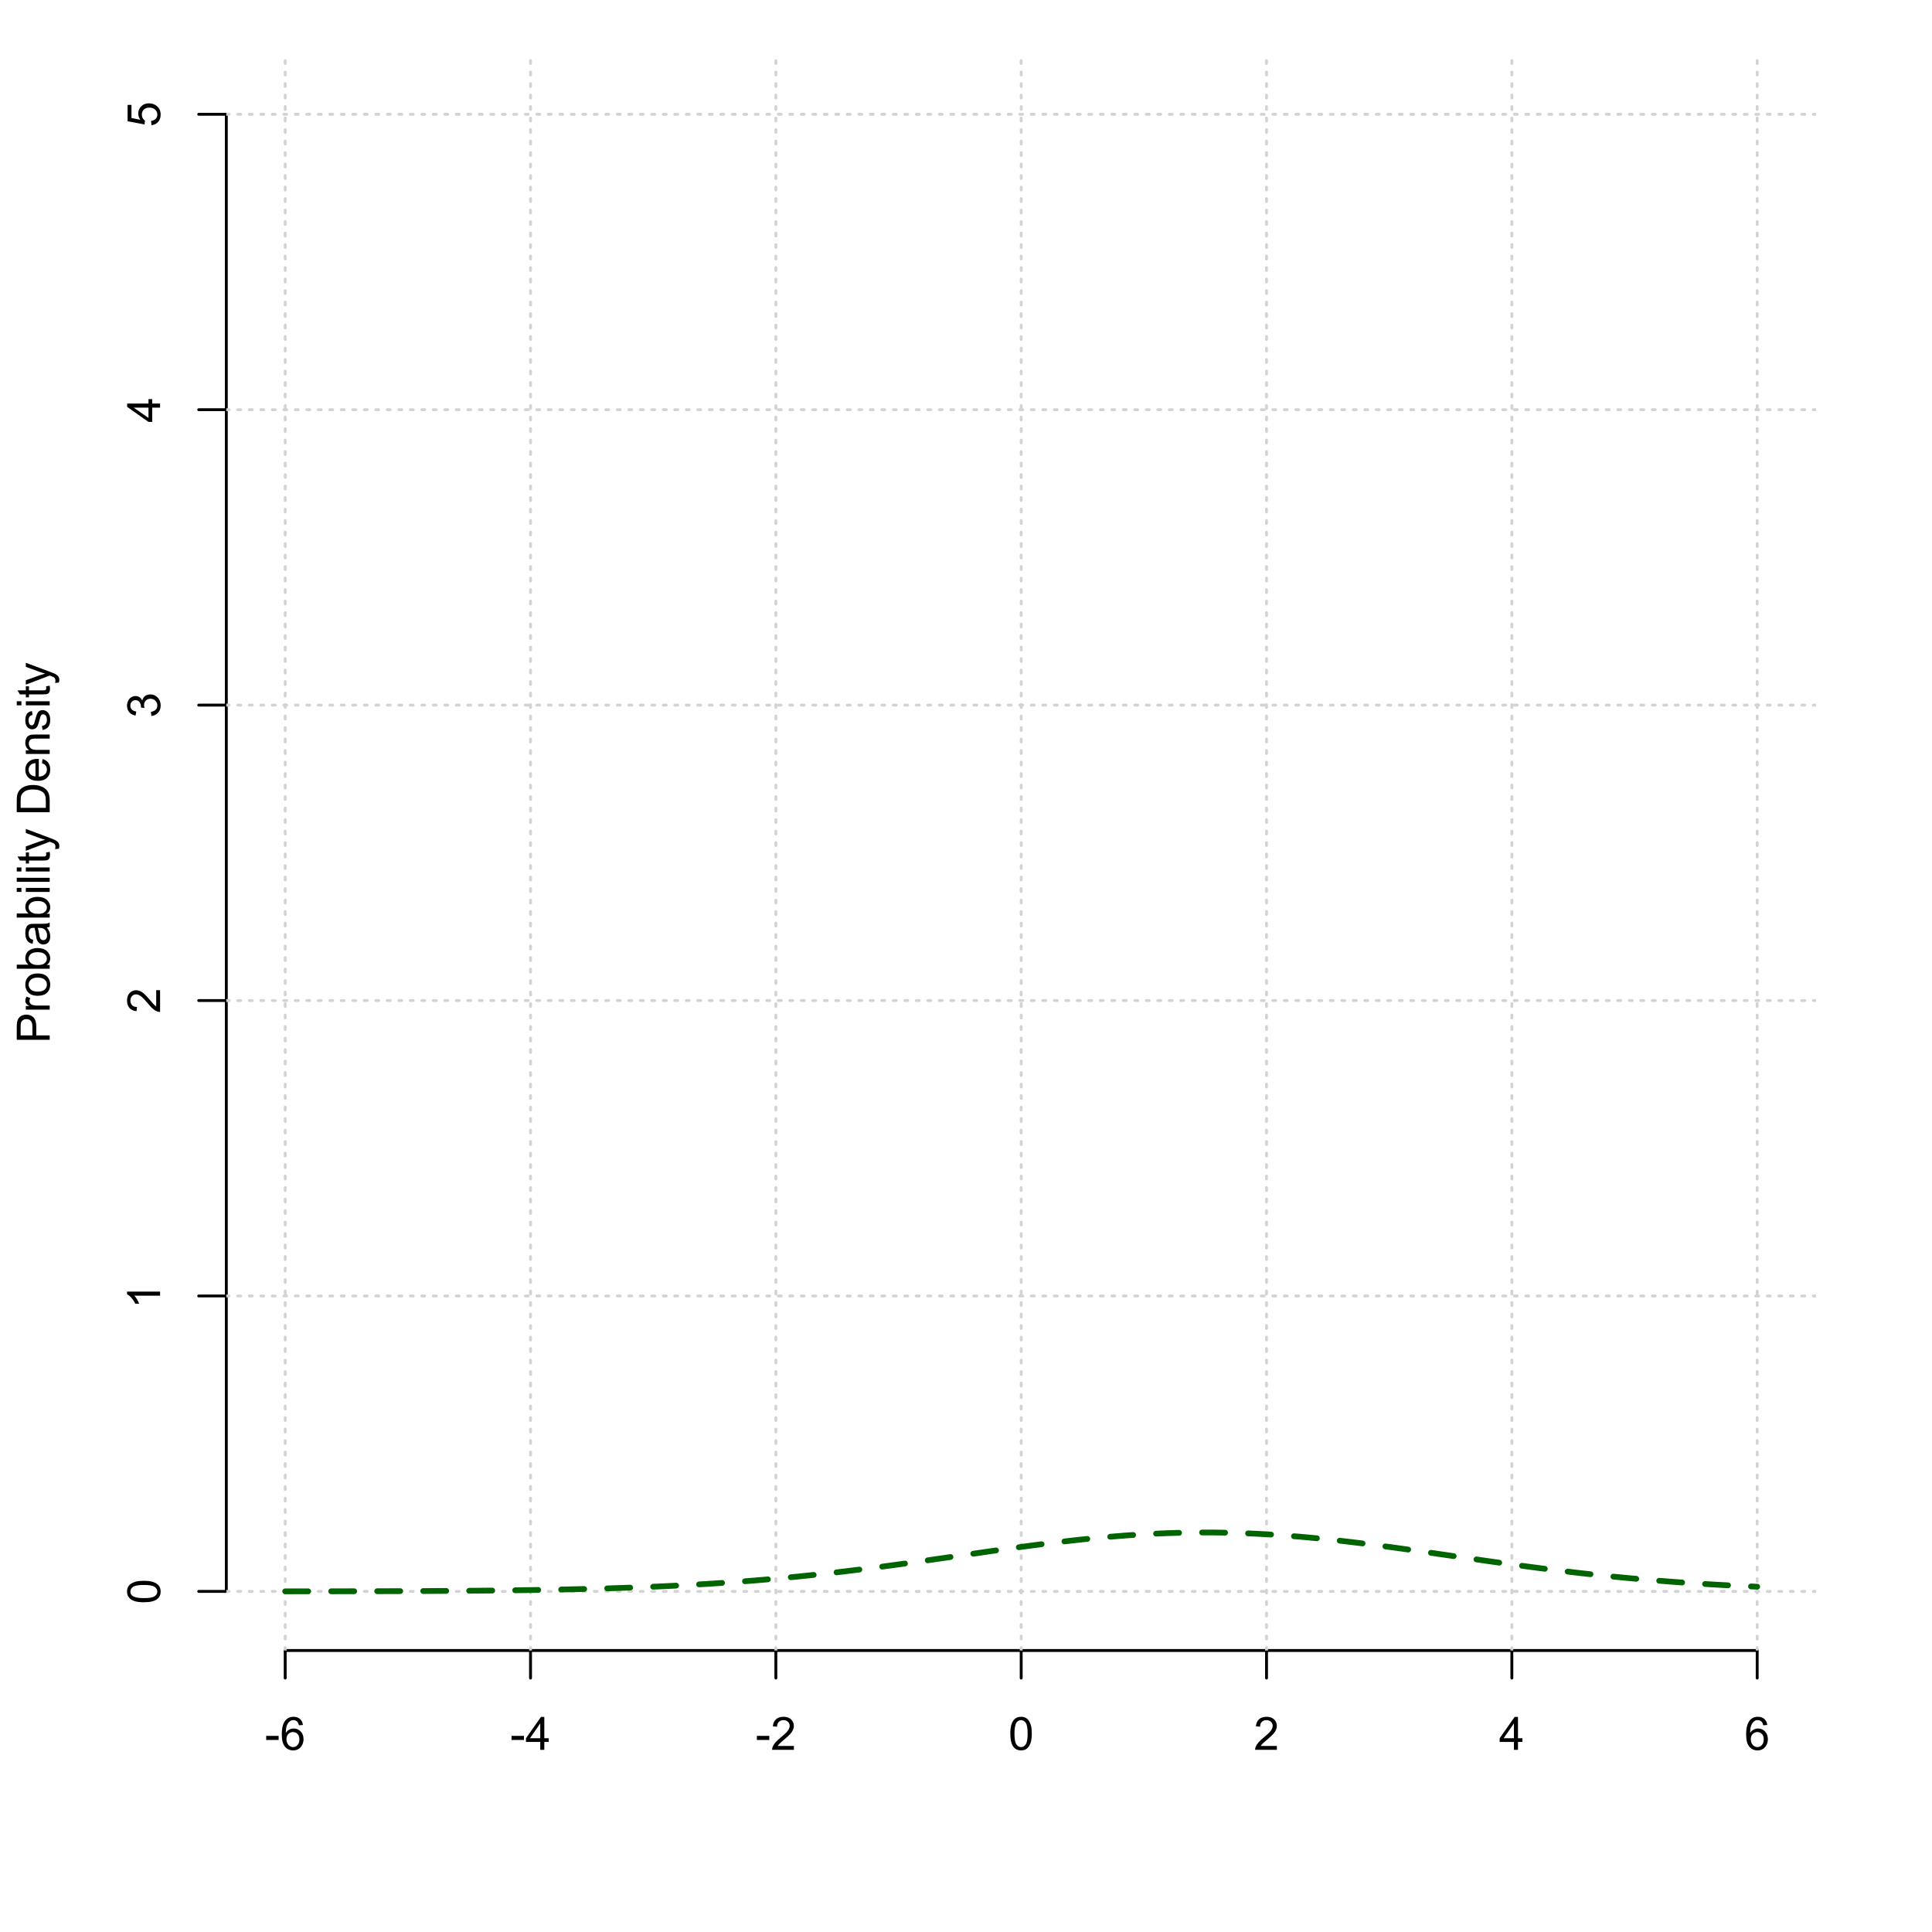
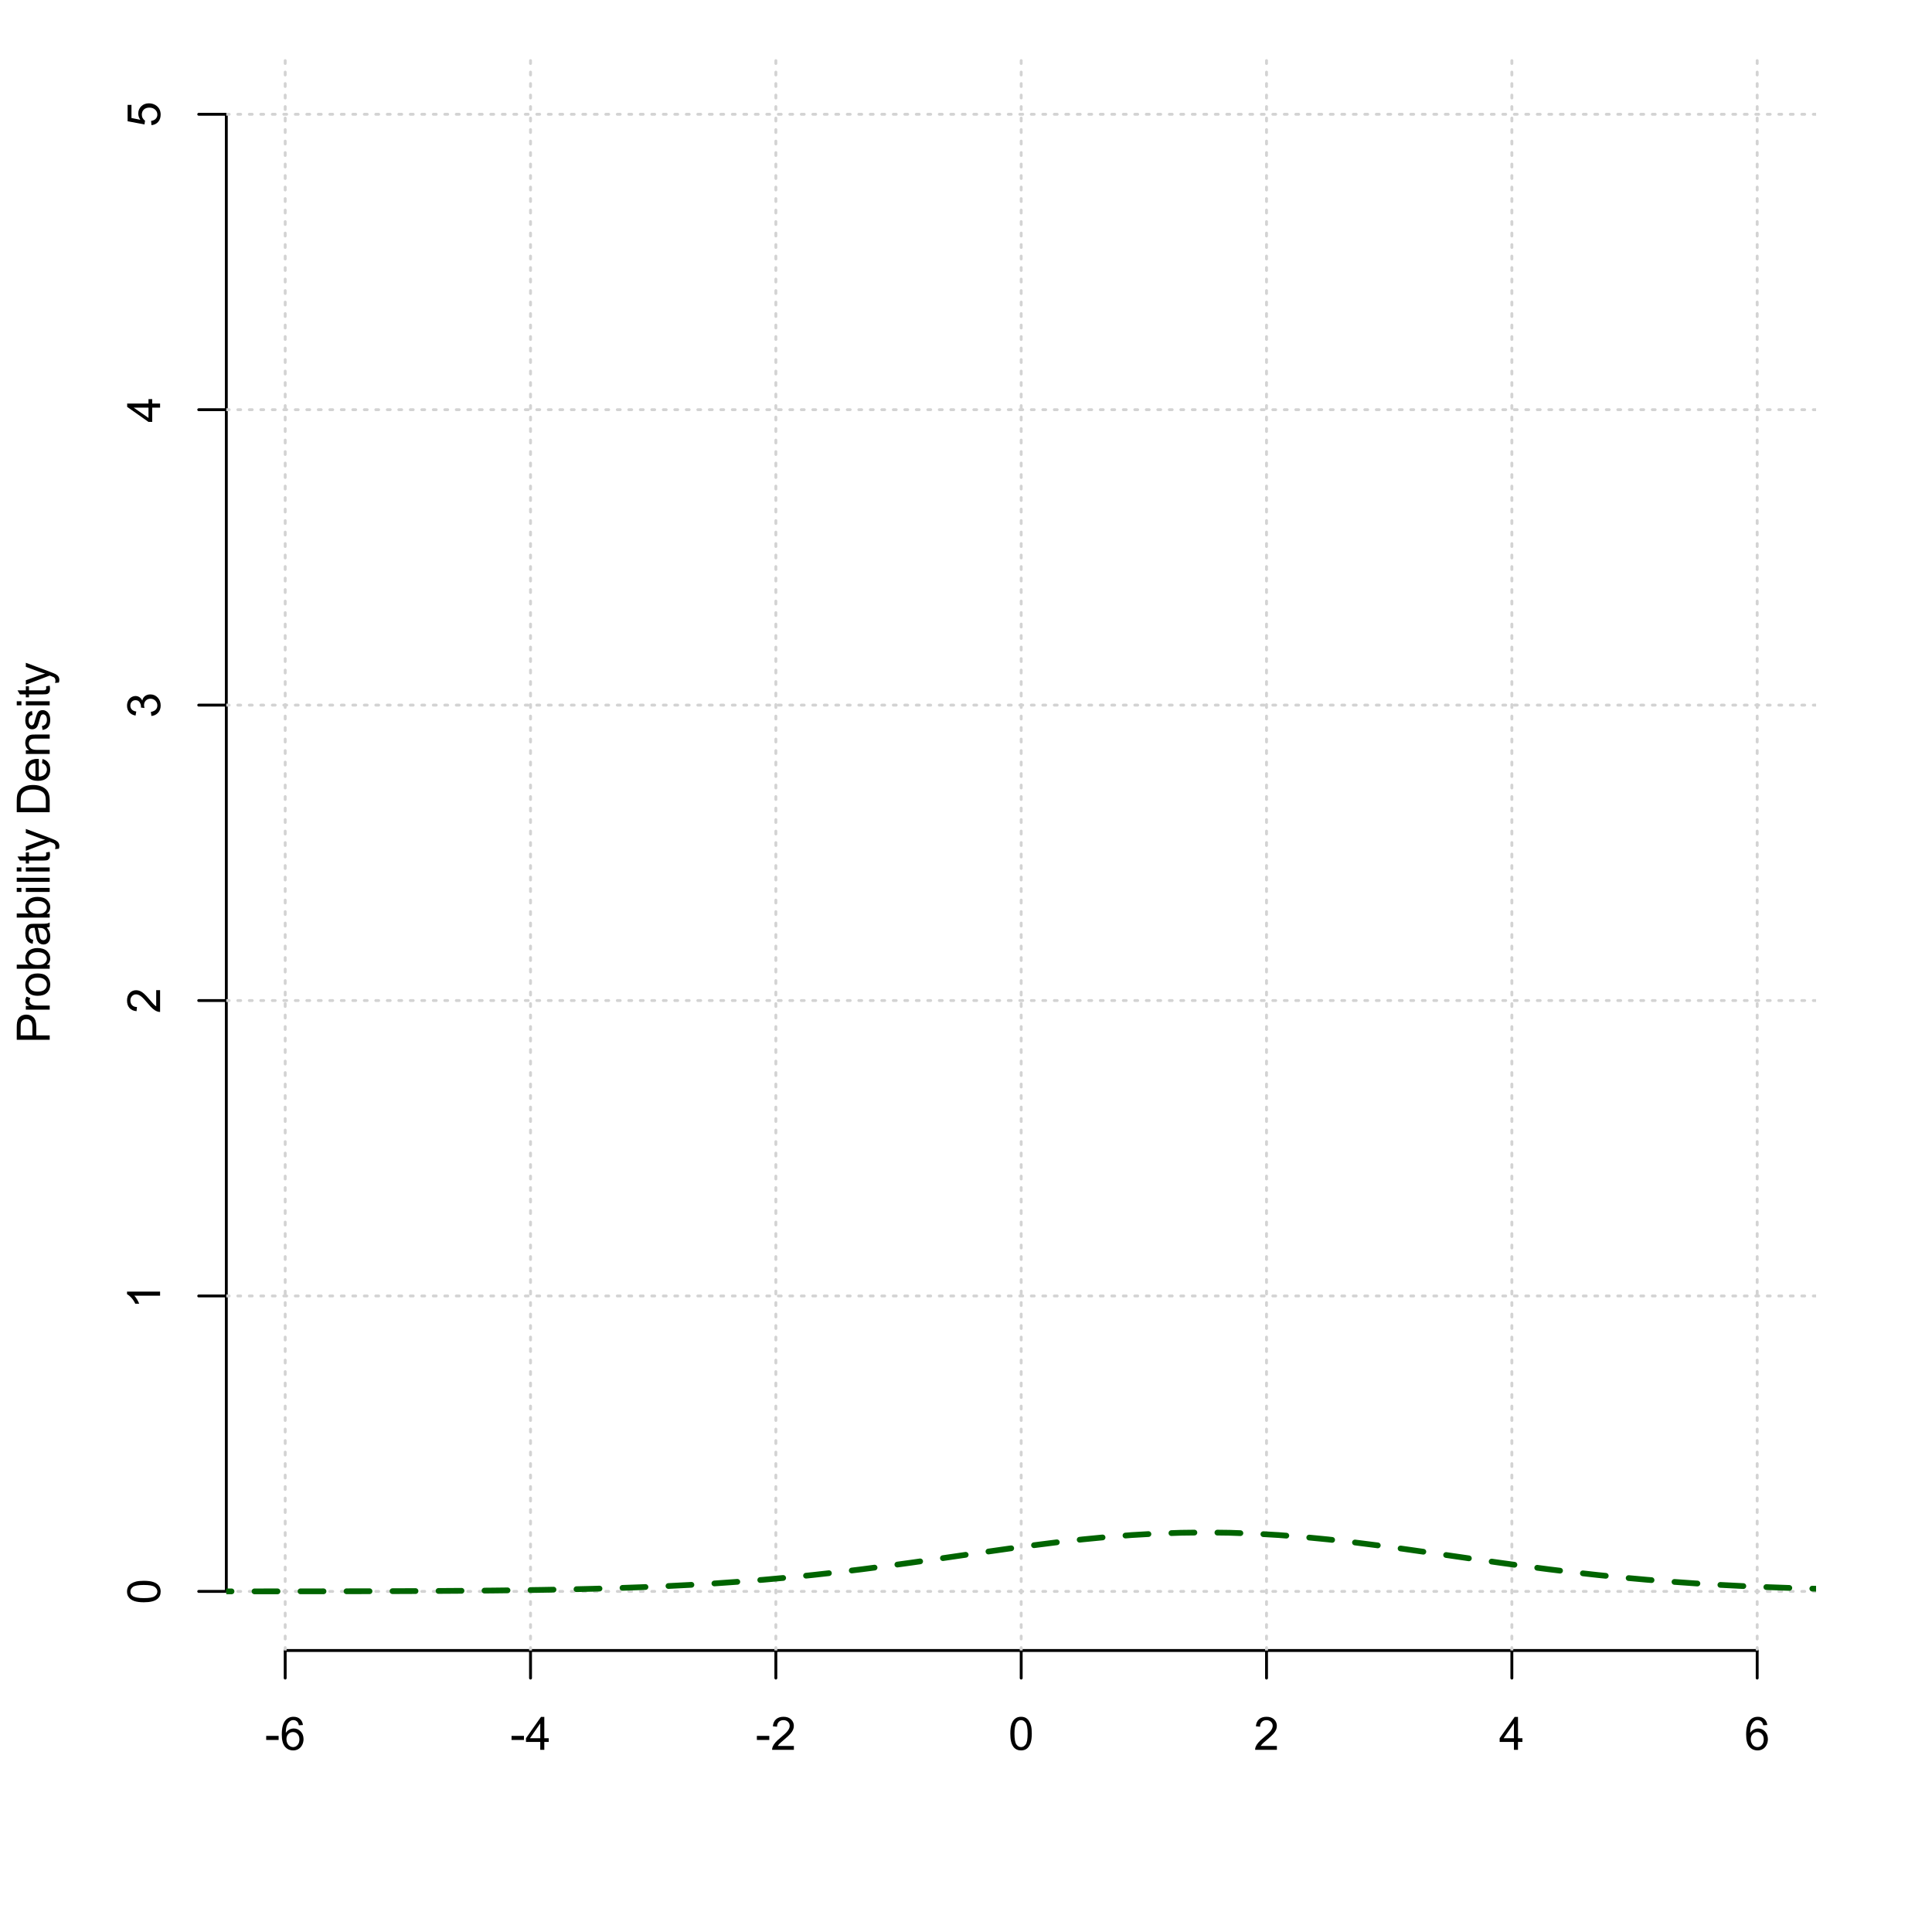
<svg xmlns="http://www.w3.org/2000/svg" xmlns:xlink="http://www.w3.org/1999/xlink" width="504pt" height="504pt" viewBox="0 0 504 504" version="1.1">
  <defs>
    <g>
      <symbol overflow="visible" id="glyph0-0">
        <path style="stroke:none;" d="M 0 -1.5 L -7.5 -1.5 L -7.5 -7.5 L 0 -7.5 Z M -0.188 -1.688 L -0.188 -7.312 L -7.312 -7.312 L -7.312 -1.688 Z M -0.188 -1.688 " />
      </symbol>
      <symbol overflow="visible" id="glyph0-1">
        <path style="stroke:none;" d="M 0 -0.926 L -8.59 -0.926 L -8.59 -4.168 C -8.59 -4.734 -8.562 -5.172 -8.508 -5.473 C -8.438 -5.895 -8.301 -6.246 -8.105 -6.531 C -7.906 -6.816 -7.633 -7.047 -7.277 -7.223 C -6.918 -7.395 -6.527 -7.48 -6.105 -7.484 C -5.371 -7.48 -4.75 -7.25 -4.25 -6.785 C -3.742 -6.316 -3.492 -5.477 -3.492 -4.266 L -3.492 -2.062 L 0 -2.062 Z M -4.508 -2.062 L -4.508 -4.281 C -4.504 -5.012 -4.641 -5.535 -4.918 -5.848 C -5.188 -6.156 -5.574 -6.309 -6.07 -6.312 C -6.43 -6.309 -6.734 -6.219 -6.992 -6.039 C -7.242 -5.855 -7.414 -5.617 -7.5 -5.32 C -7.551 -5.129 -7.574 -4.773 -7.578 -4.262 L -7.578 -2.062 Z M -4.508 -2.062 " />
      </symbol>
      <symbol overflow="visible" id="glyph0-2">
        <path style="stroke:none;" d="M 0 -0.781 L -6.223 -0.781 L -6.223 -1.73 L -5.281 -1.73 C -5.719 -1.969 -6.012 -2.191 -6.152 -2.398 C -6.293 -2.602 -6.363 -2.828 -6.363 -3.078 C -6.363 -3.43 -6.25 -3.793 -6.023 -4.16 L -5.047 -3.797 C -5.195 -3.539 -5.273 -3.281 -5.273 -3.023 C -5.273 -2.793 -5.203 -2.586 -5.066 -2.402 C -4.926 -2.219 -4.734 -2.086 -4.488 -2.012 C -4.113 -1.891 -3.703 -1.832 -3.258 -1.836 L 0 -1.836 Z M 0 -0.781 " />
      </symbol>
      <symbol overflow="visible" id="glyph0-3">
        <path style="stroke:none;" d="M -3.109 -0.398 C -4.262 -0.398 -5.117 -0.719 -5.672 -1.359 C -6.133 -1.895 -6.363 -2.547 -6.363 -3.316 C -6.363 -4.172 -6.082 -4.871 -5.52 -5.414 C -4.957 -5.953 -4.184 -6.223 -3.199 -6.227 C -2.395 -6.223 -1.762 -6.102 -1.309 -5.867 C -0.848 -5.625 -0.492 -5.277 -0.238 -4.82 C 0.016 -4.359 0.141 -3.859 0.141 -3.316 C 0.141 -2.441 -0.137 -1.734 -0.695 -1.203 C -1.254 -0.664 -2.059 -0.398 -3.109 -0.398 Z M -3.109 -1.484 C -2.309 -1.48 -1.711 -1.656 -1.32 -2.004 C -0.922 -2.348 -0.727 -2.785 -0.727 -3.316 C -0.727 -3.84 -0.926 -4.273 -1.324 -4.621 C -1.723 -4.969 -2.328 -5.145 -3.145 -5.145 C -3.914 -5.145 -4.496 -4.969 -4.895 -4.617 C -5.289 -4.266 -5.488 -3.832 -5.492 -3.316 C -5.488 -2.789 -5.293 -2.352 -4.898 -2.004 C -4.5 -1.656 -3.902 -1.48 -3.109 -1.484 Z M -3.109 -1.484 " />
      </symbol>
      <symbol overflow="visible" id="glyph0-4">
        <path style="stroke:none;" d="M 0 -1.766 L 0 -0.785 L -8.59 -0.785 L -8.59 -1.84 L -5.523 -1.84 C -6.082 -2.285 -6.363 -2.852 -6.363 -3.547 C -6.363 -3.922 -6.285 -4.285 -6.129 -4.629 C -5.973 -4.973 -5.754 -5.254 -5.48 -5.473 C -5.199 -5.691 -4.863 -5.863 -4.469 -5.992 C -4.074 -6.113 -3.652 -6.176 -3.203 -6.18 C -2.137 -6.176 -1.312 -5.914 -0.73 -5.391 C -0.148 -4.863 0.141 -4.23 0.141 -3.492 C 0.141 -2.758 -0.164 -2.18 -0.777 -1.766 Z M -3.156 -1.754 C -2.41 -1.75 -1.871 -1.852 -1.539 -2.055 C -0.996 -2.387 -0.727 -2.836 -0.727 -3.406 C -0.727 -3.859 -0.926 -4.258 -1.324 -4.598 C -1.723 -4.93 -2.32 -5.098 -3.117 -5.102 C -3.93 -5.098 -4.527 -4.938 -4.914 -4.617 C -5.301 -4.297 -5.496 -3.906 -5.496 -3.453 C -5.496 -2.988 -5.293 -2.59 -4.895 -2.258 C -4.492 -1.918 -3.914 -1.75 -3.156 -1.754 Z M -3.156 -1.754 " />
      </symbol>
      <symbol overflow="visible" id="glyph0-5">
        <path style="stroke:none;" d="M -0.766 -4.852 C -0.434 -4.461 -0.199 -4.082 -0.062 -3.723 C 0.074 -3.355 0.141 -2.969 0.141 -2.562 C 0.141 -1.875 -0.023 -1.352 -0.359 -0.984 C -0.688 -0.617 -1.117 -0.434 -1.641 -0.434 C -1.945 -0.434 -2.223 -0.5 -2.473 -0.641 C -2.723 -0.777 -2.926 -0.961 -3.082 -1.188 C -3.234 -1.41 -3.348 -1.664 -3.43 -1.945 C -3.477 -2.152 -3.531 -2.465 -3.586 -2.883 C -3.688 -3.734 -3.809 -4.359 -3.949 -4.766 C -4.09 -4.766 -4.18 -4.77 -4.227 -4.77 C -4.648 -4.77 -4.953 -4.668 -5.133 -4.469 C -5.371 -4.199 -5.488 -3.801 -5.492 -3.27 C -5.488 -2.773 -5.402 -2.406 -5.23 -2.172 C -5.055 -1.934 -4.746 -1.758 -4.305 -1.648 L -4.445 -0.617 C -4.887 -0.707 -5.242 -0.863 -5.516 -1.078 C -5.781 -1.293 -5.992 -1.602 -6.141 -2.012 C -6.289 -2.414 -6.363 -2.887 -6.363 -3.422 C -6.363 -3.953 -6.301 -4.383 -6.176 -4.715 C -6.051 -5.047 -5.891 -5.293 -5.703 -5.449 C -5.512 -5.605 -5.273 -5.715 -4.984 -5.777 C -4.805 -5.809 -4.48 -5.824 -4.016 -5.828 L -2.605 -5.828 C -1.625 -5.824 -1.004 -5.848 -0.746 -5.895 C -0.48 -5.941 -0.234 -6.031 0 -6.164 L 0 -5.062 C -0.219 -4.953 -0.473 -4.883 -0.766 -4.852 Z M -3.121 -4.766 C -2.961 -4.375 -2.828 -3.801 -2.727 -3.039 C -2.66 -2.605 -2.59 -2.301 -2.516 -2.121 C -2.434 -1.941 -2.32 -1.801 -2.172 -1.703 C -2.02 -1.605 -1.852 -1.559 -1.672 -1.559 C -1.387 -1.559 -1.152 -1.664 -0.965 -1.875 C -0.773 -2.086 -0.68 -2.398 -0.684 -2.812 C -0.68 -3.219 -0.77 -3.578 -0.949 -3.895 C -1.129 -4.211 -1.371 -4.445 -1.68 -4.594 C -1.918 -4.707 -2.27 -4.762 -2.734 -4.766 Z M -3.121 -4.766 " />
      </symbol>
      <symbol overflow="visible" id="glyph0-6">
        <path style="stroke:none;" d="M -7.375 -0.797 L -8.59 -0.797 L -8.59 -1.852 L -7.375 -1.852 Z M 0 -0.797 L -6.223 -0.797 L -6.223 -1.852 L 0 -1.852 Z M 0 -0.797 " />
      </symbol>
      <symbol overflow="visible" id="glyph0-7">
        <path style="stroke:none;" d="M 0 -0.766 L -8.59 -0.77 L -8.59 -1.824 L 0 -1.82 Z M 0 -0.766 " />
      </symbol>
      <symbol overflow="visible" id="glyph0-8">
        <path style="stroke:none;" d="M -0.941 -3.094 L -0.012 -3.246 C 0.051 -2.949 0.082 -2.684 0.082 -2.449 C 0.082 -2.066 0.023 -1.77 -0.098 -1.559 C -0.219 -1.348 -0.379 -1.199 -0.574 -1.113 C -0.77 -1.027 -1.184 -0.984 -1.82 -0.984 L -5.402 -0.984 L -5.402 -0.211 L -6.223 -0.211 L -6.223 -0.984 L -7.766 -0.984 L -8.398 -2.035 L -6.223 -2.035 L -6.223 -3.094 L -5.402 -3.094 L -5.402 -2.035 L -1.762 -2.031 C -1.461 -2.027 -1.27 -2.047 -1.184 -2.086 C -1.098 -2.125 -1.027 -2.184 -0.977 -2.27 C -0.926 -2.352 -0.902 -2.473 -0.902 -2.633 C -0.902 -2.742 -0.914 -2.898 -0.941 -3.094 Z M -0.941 -3.094 " />
      </symbol>
      <symbol overflow="visible" id="glyph0-9">
        <path style="stroke:none;" d="M 2.398 -0.742 L 1.406 -0.625 C 1.469 -0.855 1.5 -1.059 1.5 -1.23 C 1.5 -1.465 1.461 -1.652 1.383 -1.793 C 1.305 -1.934 1.195 -2.047 1.055 -2.141 C 0.949 -2.203 0.688 -2.312 0.27 -2.461 C 0.211 -2.48 0.125 -2.512 0.012 -2.555 L -6.223 -0.195 L -6.223 -1.332 L -2.617 -2.625 C -2.16 -2.789 -1.68 -2.938 -1.176 -3.078 C -1.656 -3.195 -2.129 -3.34 -2.594 -3.508 L -6.223 -4.84 L -6.223 -5.895 L 0.105 -3.527 C 0.789 -3.273 1.258 -3.074 1.52 -2.938 C 1.863 -2.746 2.117 -2.531 2.281 -2.289 C 2.438 -2.043 2.52 -1.754 2.523 -1.422 C 2.52 -1.215 2.477 -0.988 2.398 -0.742 Z M 2.398 -0.742 " />
      </symbol>
      <symbol overflow="visible" id="glyph0-10">
        <path style="stroke:none;" d="" />
      </symbol>
      <symbol overflow="visible" id="glyph0-11">
        <path style="stroke:none;" d="M 0 -0.926 L -8.59 -0.926 L -8.59 -3.887 C -8.59 -4.551 -8.547 -5.062 -8.469 -5.414 C -8.352 -5.906 -8.148 -6.324 -7.852 -6.676 C -7.469 -7.125 -6.977 -7.465 -6.383 -7.691 C -5.781 -7.914 -5.102 -8.027 -4.34 -8.027 C -3.688 -8.027 -3.109 -7.949 -2.605 -7.797 C -2.102 -7.645 -1.684 -7.449 -1.355 -7.211 C -1.02 -6.973 -0.762 -6.711 -0.574 -6.43 C -0.387 -6.145 -0.242 -5.805 -0.145 -5.406 C -0.047 -5.004 0 -4.543 0 -4.023 Z M -1.012 -2.062 L -1.012 -3.898 C -1.008 -4.461 -1.059 -4.906 -1.168 -5.227 C -1.27 -5.547 -1.422 -5.805 -1.617 -6 C -1.883 -6.27 -2.242 -6.477 -2.703 -6.629 C -3.156 -6.777 -3.711 -6.855 -4.359 -6.855 C -5.258 -6.855 -5.945 -6.707 -6.43 -6.41 C -6.91 -6.113 -7.234 -5.754 -7.398 -5.34 C -7.516 -5.031 -7.574 -4.543 -7.578 -3.867 L -7.578 -2.062 Z M -1.012 -2.062 " />
      </symbol>
      <symbol overflow="visible" id="glyph0-12">
        <path style="stroke:none;" d="M -2.004 -5.051 L -1.867 -6.141 C -1.23 -5.969 -0.738 -5.648 -0.387 -5.184 C -0.035 -4.719 0.141 -4.125 0.141 -3.406 C 0.141 -2.492 -0.137 -1.77 -0.699 -1.238 C -1.254 -0.703 -2.043 -0.438 -3.059 -0.441 C -4.105 -0.438 -4.918 -0.707 -5.496 -1.25 C -6.074 -1.785 -6.363 -2.484 -6.363 -3.348 C -6.363 -4.176 -6.078 -4.855 -5.512 -5.383 C -4.945 -5.91 -4.148 -6.176 -3.121 -6.176 C -3.055 -6.176 -2.961 -6.172 -2.84 -6.172 L -2.844 -1.531 C -2.156 -1.566 -1.633 -1.762 -1.27 -2.109 C -0.906 -2.457 -0.727 -2.891 -0.727 -3.41 C -0.727 -3.797 -0.828 -4.125 -1.031 -4.402 C -1.234 -4.672 -1.559 -4.891 -2.004 -5.051 Z M -3.711 -1.59 L -3.707 -5.062 C -4.227 -5.016 -4.621 -4.883 -4.887 -4.664 C -5.293 -4.328 -5.496 -3.891 -5.496 -3.359 C -5.496 -2.871 -5.332 -2.465 -5.008 -2.137 C -4.684 -1.805 -4.25 -1.621 -3.711 -1.59 Z M -3.711 -1.59 " />
      </symbol>
      <symbol overflow="visible" id="glyph0-13">
        <path style="stroke:none;" d="M 0 -0.789 L -6.223 -0.793 L -6.223 -1.742 L -5.336 -1.742 C -6.02 -2.195 -6.363 -2.855 -6.363 -3.723 C -6.363 -4.09 -6.293 -4.434 -6.16 -4.754 C -6.023 -5.066 -5.848 -5.305 -5.633 -5.461 C -5.41 -5.617 -5.152 -5.727 -4.852 -5.789 C -4.656 -5.828 -4.312 -5.848 -3.824 -5.848 L 0 -5.848 L 0 -4.793 L -3.785 -4.793 C -4.215 -4.793 -4.535 -4.75 -4.75 -4.668 C -4.961 -4.586 -5.129 -4.441 -5.258 -4.234 C -5.383 -4.023 -5.449 -3.777 -5.449 -3.5 C -5.449 -3.047 -5.305 -2.66 -5.02 -2.336 C -4.734 -2.008 -4.195 -1.844 -3.398 -1.848 L 0 -1.844 Z M 0 -0.789 " />
      </symbol>
      <symbol overflow="visible" id="glyph0-14">
        <path style="stroke:none;" d="M -1.859 -0.371 L -2.023 -1.414 C -1.602 -1.469 -1.281 -1.633 -1.059 -1.902 C -0.836 -2.168 -0.727 -2.543 -0.727 -3.023 C -0.727 -3.508 -0.824 -3.867 -1.02 -4.102 C -1.215 -4.336 -1.445 -4.453 -1.715 -4.453 C -1.953 -4.453 -2.141 -4.348 -2.277 -4.141 C -2.367 -3.996 -2.488 -3.637 -2.637 -3.062 C -2.832 -2.289 -3 -1.754 -3.145 -1.457 C -3.285 -1.156 -3.48 -0.93 -3.734 -0.777 C -3.984 -0.621 -4.266 -0.543 -4.57 -0.547 C -4.844 -0.543 -5.098 -0.605 -5.34 -0.734 C -5.574 -0.859 -5.773 -1.035 -5.93 -1.254 C -6.047 -1.418 -6.148 -1.641 -6.234 -1.926 C -6.32 -2.207 -6.363 -2.512 -6.363 -2.836 C -6.363 -3.324 -6.293 -3.75 -6.152 -4.121 C -6.012 -4.488 -5.82 -4.762 -5.578 -4.938 C -5.336 -5.113 -5.016 -5.234 -4.617 -5.305 L -4.477 -4.273 C -4.797 -4.223 -5.047 -4.086 -5.227 -3.863 C -5.406 -3.637 -5.496 -3.32 -5.496 -2.914 C -5.496 -2.426 -5.414 -2.082 -5.254 -1.875 C -5.094 -1.668 -4.906 -1.562 -4.695 -1.566 C -4.555 -1.562 -4.434 -1.605 -4.324 -1.695 C -4.211 -1.777 -4.117 -1.914 -4.043 -2.098 C -4.004 -2.203 -3.914 -2.512 -3.773 -3.031 C -3.57 -3.773 -3.406 -4.293 -3.281 -4.59 C -3.156 -4.879 -2.973 -5.113 -2.73 -5.285 C -2.488 -5.453 -2.188 -5.535 -1.828 -5.539 C -1.477 -5.535 -1.145 -5.434 -0.832 -5.23 C -0.52 -5.023 -0.277 -4.727 -0.113 -4.34 C 0.059 -3.953 0.141 -3.516 0.141 -3.031 C 0.141 -2.219 -0.027 -1.602 -0.363 -1.18 C -0.699 -0.754 -1.195 -0.484 -1.859 -0.371 Z M -1.859 -0.371 " />
      </symbol>
      <symbol overflow="visible" id="glyph0-15">
        <path style="stroke:none;" d="M -4.234 -0.5 C -5.246 -0.496 -6.062 -0.602 -6.688 -0.812 C -7.305 -1.02 -7.785 -1.328 -8.121 -1.742 C -8.457 -2.152 -8.625 -2.672 -8.625 -3.301 C -8.625 -3.758 -8.531 -4.164 -8.348 -4.512 C -8.16 -4.859 -7.891 -5.145 -7.543 -5.371 C -7.191 -5.594 -6.766 -5.773 -6.266 -5.906 C -5.762 -6.035 -5.086 -6.098 -4.234 -6.102 C -3.223 -6.098 -2.41 -5.996 -1.793 -5.789 C -1.176 -5.578 -0.695 -5.266 -0.359 -4.859 C -0.02 -4.445 0.145 -3.926 0.148 -3.297 C 0.145 -2.465 -0.148 -1.816 -0.742 -1.348 C -1.457 -0.781 -2.621 -0.496 -4.234 -0.5 Z M -4.234 -1.582 C -2.824 -1.582 -1.887 -1.746 -1.418 -2.074 C -0.949 -2.402 -0.715 -2.809 -0.719 -3.297 C -0.715 -3.777 -0.949 -4.184 -1.422 -4.52 C -1.887 -4.848 -2.824 -5.016 -4.234 -5.016 C -5.648 -5.016 -6.59 -4.848 -7.055 -4.52 C -7.516 -4.188 -7.746 -3.777 -7.75 -3.289 C -7.746 -2.801 -7.543 -2.414 -7.137 -2.129 C -6.613 -1.762 -5.645 -1.582 -4.234 -1.582 Z M -4.234 -1.582 " />
      </symbol>
      <symbol overflow="visible" id="glyph0-16">
        <path style="stroke:none;" d="M 0 -4.469 L 0 -3.414 L -6.719 -3.418 C -6.477 -3.16 -6.234 -2.828 -5.996 -2.418 C -5.75 -2.004 -5.57 -1.633 -5.449 -1.309 L -6.469 -1.309 C -6.742 -1.895 -7.078 -2.41 -7.477 -2.852 C -7.871 -3.293 -8.254 -3.605 -8.625 -3.793 L -8.625 -4.473 Z M 0 -4.469 " />
      </symbol>
      <symbol overflow="visible" id="glyph0-17">
        <path style="stroke:none;" d="M -1.012 -6.039 L 0 -6.039 L 0 -0.363 C -0.254 -0.355 -0.496 -0.395 -0.734 -0.488 C -1.117 -0.629 -1.5 -0.859 -1.875 -1.18 C -2.25 -1.496 -2.684 -1.957 -3.176 -2.562 C -3.941 -3.492 -4.547 -4.125 -4.992 -4.453 C -5.438 -4.781 -5.859 -4.945 -6.266 -4.945 C -6.68 -4.945 -7.031 -4.793 -7.32 -4.496 C -7.602 -4.195 -7.746 -3.809 -7.75 -3.328 C -7.746 -2.82 -7.594 -2.414 -7.293 -2.109 C -6.984 -1.805 -6.562 -1.648 -6.031 -1.648 L -6.141 -0.562 C -6.945 -0.637 -7.559 -0.914 -7.988 -1.402 C -8.41 -1.883 -8.625 -2.535 -8.625 -3.352 C -8.625 -4.176 -8.395 -4.828 -7.938 -5.309 C -7.48 -5.789 -6.914 -6.027 -6.242 -6.031 C -5.895 -6.027 -5.559 -5.957 -5.227 -5.82 C -4.891 -5.676 -4.539 -5.441 -4.176 -5.117 C -3.805 -4.789 -3.301 -4.25 -2.664 -3.492 C -2.129 -2.859 -1.77 -2.453 -1.582 -2.273 C -1.395 -2.094 -1.203 -1.945 -1.012 -1.828 Z M -1.012 -6.039 " />
      </symbol>
      <symbol overflow="visible" id="glyph0-18">
        <path style="stroke:none;" d="M -2.266 -0.504 L -2.406 -1.559 C -1.809 -1.68 -1.379 -1.883 -1.113 -2.176 C -0.848 -2.465 -0.715 -2.82 -0.719 -3.242 C -0.715 -3.734 -0.887 -4.152 -1.234 -4.496 C -1.574 -4.832 -2 -5.004 -2.512 -5.008 C -2.992 -5.004 -3.391 -4.848 -3.711 -4.535 C -4.023 -4.219 -4.184 -3.816 -4.184 -3.328 C -4.184 -3.129 -4.145 -2.879 -4.066 -2.586 L -4.992 -2.703 C -4.984 -2.77 -4.98 -2.828 -4.98 -2.871 C -4.98 -3.32 -5.098 -3.723 -5.332 -4.086 C -5.566 -4.441 -5.926 -4.621 -6.414 -4.625 C -6.801 -4.621 -7.121 -4.492 -7.375 -4.23 C -7.629 -3.969 -7.758 -3.629 -7.758 -3.219 C -7.758 -2.805 -7.629 -2.465 -7.371 -2.191 C -7.113 -1.918 -6.727 -1.742 -6.211 -1.664 L -6.398 -0.609 C -7.105 -0.738 -7.652 -1.031 -8.043 -1.488 C -8.43 -1.945 -8.625 -2.512 -8.625 -3.195 C -8.625 -3.66 -8.523 -4.094 -8.324 -4.488 C -8.121 -4.883 -7.848 -5.184 -7.5 -5.395 C -7.148 -5.602 -6.777 -5.707 -6.391 -5.707 C -6.02 -5.707 -5.684 -5.605 -5.379 -5.406 C -5.074 -5.207 -4.832 -4.914 -4.652 -4.523 C -4.535 -5.031 -4.289 -5.426 -3.922 -5.707 C -3.547 -5.988 -3.086 -6.129 -2.535 -6.129 C -1.781 -6.129 -1.145 -5.855 -0.629 -5.309 C -0.105 -4.762 0.152 -4.07 0.152 -3.234 C 0.152 -2.477 -0.07 -1.848 -0.52 -1.355 C -0.969 -0.855 -1.551 -0.574 -2.266 -0.504 Z M -2.266 -0.504 " />
      </symbol>
      <symbol overflow="visible" id="glyph0-19">
        <path style="stroke:none;" d="M 0 -3.879 L -2.055 -3.879 L -2.055 -0.152 L -3.023 -0.152 L -8.59 -4.074 L -8.59 -4.934 L -3.023 -4.934 L -3.023 -6.094 L -2.055 -6.094 L -2.055 -4.934 L 0 -4.934 Z M -3.023 -3.879 L -6.898 -3.879 L -3.023 -1.191 Z M -3.023 -3.879 " />
      </symbol>
      <symbol overflow="visible" id="glyph0-20">
        <path style="stroke:none;" d="M -2.25 -0.5 L -2.344 -1.605 C -1.805 -1.684 -1.398 -1.871 -1.125 -2.176 C -0.852 -2.473 -0.715 -2.836 -0.719 -3.258 C -0.715 -3.766 -0.906 -4.195 -1.293 -4.547 C -1.672 -4.898 -2.18 -5.074 -2.816 -5.074 C -3.414 -5.074 -3.891 -4.902 -4.242 -4.566 C -4.59 -4.227 -4.762 -3.785 -4.766 -3.242 C -4.762 -2.898 -4.684 -2.594 -4.531 -2.32 C -4.375 -2.047 -4.176 -1.832 -3.93 -1.676 L -4.062 -0.688 L -8.473 -1.52 L -8.473 -5.789 L -7.465 -5.789 L -7.465 -2.363 L -5.156 -1.898 C -5.516 -2.414 -5.695 -2.953 -5.695 -3.523 C -5.695 -4.27 -5.434 -4.902 -4.914 -5.422 C -4.395 -5.934 -3.727 -6.191 -2.91 -6.195 C -2.133 -6.191 -1.461 -5.965 -0.895 -5.516 C -0.199 -4.961 0.145 -4.211 0.148 -3.258 C 0.145 -2.477 -0.07 -1.836 -0.508 -1.344 C -0.941 -0.848 -1.523 -0.566 -2.25 -0.5 Z M -2.25 -0.5 " />
      </symbol>
      <symbol overflow="visible" id="glyph1-0">
        <path style="stroke:none;" d="M 1.5 0 L 1.5 -7.5 L 7.5 -7.5 L 7.5 0 Z M 1.688 -0.188 L 7.312 -0.188 L 7.312 -7.312 L 1.688 -7.312 Z M 1.688 -0.188 " />
      </symbol>
      <symbol overflow="visible" id="glyph1-1">
        <path style="stroke:none;" d="M 0.383 -2.578 L 0.383 -3.641 L 3.621 -3.641 L 3.621 -2.578 Z M 0.383 -2.578 " />
      </symbol>
      <symbol overflow="visible" id="glyph1-2">
        <path style="stroke:none;" d="M 5.969 -6.484 L 4.922 -6.406 C 4.828 -6.812 4.695 -7.113 4.523 -7.305 C 4.234 -7.605 3.883 -7.758 3.469 -7.758 C 3.133 -7.758 2.836 -7.664 2.586 -7.477 C 2.25 -7.234 1.988 -6.879 1.797 -6.414 C 1.605 -5.949 1.508 -5.289 1.5 -4.43 C 1.754 -4.812 2.062 -5.098 2.434 -5.289 C 2.797 -5.473 3.184 -5.566 3.586 -5.57 C 4.289 -5.566 4.887 -5.309 5.383 -4.793 C 5.875 -4.277 6.121 -3.609 6.125 -2.789 C 6.121 -2.25 6.004 -1.746 5.773 -1.285 C 5.539 -0.82 5.223 -0.469 4.816 -0.223 C 4.41 0.023 3.949 0.145 3.434 0.148 C 2.555 0.145 1.836 -0.176 1.285 -0.82 C 0.727 -1.469 0.449 -2.535 0.453 -4.02 C 0.449 -5.676 0.758 -6.883 1.371 -7.641 C 1.902 -8.297 2.621 -8.625 3.531 -8.625 C 4.207 -8.625 4.762 -8.434 5.195 -8.055 C 5.625 -7.676 5.883 -7.152 5.969 -6.484 Z M 1.664 -2.781 C 1.664 -2.418 1.738 -2.07 1.895 -1.738 C 2.043 -1.406 2.262 -1.152 2.543 -0.98 C 2.82 -0.801 3.109 -0.715 3.414 -0.719 C 3.859 -0.715 4.242 -0.895 4.566 -1.258 C 4.883 -1.613 5.043 -2.102 5.047 -2.727 C 5.043 -3.316 4.887 -3.785 4.57 -4.129 C 4.25 -4.469 3.852 -4.641 3.375 -4.641 C 2.898 -4.641 2.492 -4.469 2.16 -4.129 C 1.828 -3.785 1.664 -3.336 1.664 -2.781 Z M 1.664 -2.781 " />
      </symbol>
      <symbol overflow="visible" id="glyph1-3">
        <path style="stroke:none;" d="M 3.879 0 L 3.879 -2.055 L 0.152 -2.055 L 0.152 -3.023 L 4.07 -8.59 L 4.934 -8.59 L 4.934 -3.023 L 6.094 -3.023 L 6.094 -2.055 L 4.934 -2.055 L 4.934 0 Z M 3.879 -3.023 L 3.879 -6.898 L 1.188 -3.023 Z M 3.879 -3.023 " />
      </symbol>
      <symbol overflow="visible" id="glyph1-4">
        <path style="stroke:none;" d="M 6.039 -1.016 L 6.039 0 L 0.363 0 C 0.355 -0.254 0.395 -0.496 0.484 -0.734 C 0.629 -1.117 0.859 -1.5 1.18 -1.875 C 1.492 -2.25 1.953 -2.684 2.562 -3.176 C 3.492 -3.941 4.125 -4.547 4.453 -4.992 C 4.781 -5.438 4.945 -5.859 4.945 -6.266 C 4.945 -6.68 4.793 -7.031 4.496 -7.32 C 4.191 -7.602 3.805 -7.746 3.328 -7.75 C 2.82 -7.746 2.414 -7.594 2.109 -7.293 C 1.805 -6.984 1.648 -6.562 1.648 -6.031 L 0.562 -6.141 C 0.633 -6.945 0.91 -7.559 1.398 -7.988 C 1.879 -8.41 2.531 -8.625 3.352 -8.625 C 4.172 -8.625 4.824 -8.395 5.309 -7.938 C 5.789 -7.48 6.027 -6.914 6.031 -6.242 C 6.027 -5.895 5.957 -5.559 5.82 -5.227 C 5.676 -4.891 5.441 -4.539 5.117 -4.176 C 4.789 -3.805 4.25 -3.301 3.492 -2.664 C 2.859 -2.129 2.453 -1.77 2.273 -1.582 C 2.094 -1.395 1.945 -1.203 1.828 -1.016 Z M 6.039 -1.016 " />
      </symbol>
      <symbol overflow="visible" id="glyph1-5">
        <path style="stroke:none;" d="M 0.5 -4.234 C 0.496 -5.246 0.602 -6.062 0.812 -6.688 C 1.02 -7.305 1.328 -7.785 1.742 -8.121 C 2.148 -8.457 2.668 -8.625 3.297 -8.625 C 3.758 -8.625 4.164 -8.531 4.512 -8.348 C 4.855 -8.16 5.141 -7.891 5.371 -7.543 C 5.594 -7.191 5.773 -6.766 5.906 -6.266 C 6.035 -5.762 6.098 -5.086 6.102 -4.234 C 6.098 -3.227 5.996 -2.414 5.789 -1.797 C 5.578 -1.176 5.266 -0.695 4.859 -0.359 C 4.445 -0.02 3.926 0.145 3.297 0.148 C 2.465 0.145 1.816 -0.148 1.348 -0.742 C 0.781 -1.457 0.496 -2.621 0.5 -4.234 Z M 1.582 -4.234 C 1.582 -2.824 1.746 -1.887 2.074 -1.418 C 2.402 -0.949 2.809 -0.715 3.297 -0.719 C 3.777 -0.715 4.184 -0.949 4.52 -1.422 C 4.848 -1.887 5.016 -2.824 5.016 -4.234 C 5.016 -5.648 4.848 -6.59 4.52 -7.055 C 4.184 -7.516 3.773 -7.746 3.289 -7.75 C 2.801 -7.746 2.414 -7.543 2.125 -7.137 C 1.762 -6.613 1.582 -5.645 1.582 -4.234 Z M 1.582 -4.234 " />
      </symbol>
    </g>
    <clipPath id="clip1">
      <path d="M 74 14.398 L 75 14.398 L 75 430.559 L 74 430.559 Z M 74 14.398 " />
    </clipPath>
    <clipPath id="clip2">
      <path d="M 138 14.398 L 139 14.398 L 139 430.559 L 138 430.559 Z M 138 14.398 " />
    </clipPath>
    <clipPath id="clip3">
      <path d="M 202 14.398 L 203 14.398 L 203 430.559 L 202 430.559 Z M 202 14.398 " />
    </clipPath>
    <clipPath id="clip4">
      <path d="M 266 14.398 L 267 14.398 L 267 430.559 L 266 430.559 Z M 266 14.398 " />
    </clipPath>
    <clipPath id="clip5">
      <path d="M 330 14.398 L 331 14.398 L 331 430.559 L 330 430.559 Z M 330 14.398 " />
    </clipPath>
    <clipPath id="clip6">
      <path d="M 394 14.398 L 395 14.398 L 395 430.559 L 394 430.559 Z M 394 14.398 " />
    </clipPath>
    <clipPath id="clip7">
      <path d="M 458 14.398 L 459 14.398 L 459 430.559 L 458 430.559 Z M 458 14.398 " />
    </clipPath>
    <clipPath id="clip8">
      <path d="M 59.039 414 L 473.758 414 L 473.758 416 L 59.039 416 Z M 59.039 414 " />
    </clipPath>
    <clipPath id="clip9">
      <path d="M 59.039 337 L 473.758 337 L 473.758 339 L 59.039 339 Z M 59.039 337 " />
    </clipPath>
    <clipPath id="clip10">
      <path d="M 59.039 260 L 473.758 260 L 473.758 262 L 59.039 262 Z M 59.039 260 " />
    </clipPath>
    <clipPath id="clip11">
      <path d="M 59.039 183 L 473.758 183 L 473.758 185 L 59.039 185 Z M 59.039 183 " />
    </clipPath>
    <clipPath id="clip12">
      <path d="M 59.039 106 L 473.758 106 L 473.758 108 L 59.039 108 Z M 59.039 106 " />
    </clipPath>
    <clipPath id="clip13">
      <path d="M 59.039 29 L 473.758 29 L 473.758 31 L 59.039 31 Z M 59.039 29 " />
    </clipPath>
+     <clipPath id="clip14">
+       <path d="M 59.039 399 L 473.758 399 L 473.758 416 L 59.039 416 Z M 59.039 399 " />
+     </clipPath>
  </defs>
-   <g id="surface1271">
+   <g id="surface346">
    <rect x="0" y="0" width="504" height="504" style="fill:rgb(100%,100%,100%);fill-opacity:1;stroke:none;" />
    <g style="fill:rgb(0%,0%,0%);fill-opacity:1;">
      <use xlink:href="#glyph0-1" x="12.961" y="272.168" />
      <use xlink:href="#glyph0-2" x="12.961" y="264.164" />
      <use xlink:href="#glyph0-3" x="12.961" y="260.168" />
      <use xlink:href="#glyph0-4" x="12.961" y="253.494" />
      <use xlink:href="#glyph0-5" x="12.961" y="246.82" />
      <use xlink:href="#glyph0-4" x="12.961" y="240.146" />
      <use xlink:href="#glyph0-6" x="12.961" y="233.473" />
      <use xlink:href="#glyph0-7" x="12.961" y="230.807" />
      <use xlink:href="#glyph0-6" x="12.961" y="228.141" />
      <use xlink:href="#glyph0-8" x="12.961" y="225.475" />
      <use xlink:href="#glyph0-9" x="12.961" y="222.141" />
      <use xlink:href="#glyph0-10" x="12.961" y="216.141" />
      <use xlink:href="#glyph0-11" x="12.961" y="212.807" />
      <use xlink:href="#glyph0-12" x="12.961" y="204.141" />
      <use xlink:href="#glyph0-13" x="12.961" y="197.467" />
      <use xlink:href="#glyph0-14" x="12.961" y="190.793" />
      <use xlink:href="#glyph0-6" x="12.961" y="184.793" />
      <use xlink:href="#glyph0-8" x="12.961" y="182.127" />
      <use xlink:href="#glyph0-9" x="12.961" y="178.793" />
    </g>
    <path style="fill:none;stroke-width:0.75;stroke-linecap:round;stroke-linejoin:round;stroke:rgb(0%,0%,0%);stroke-opacity:1;stroke-miterlimit:10;" d="M 74.398 430.559 L 458.398 430.559 " />
    <path style="fill:none;stroke-width:0.75;stroke-linecap:round;stroke-linejoin:round;stroke:rgb(0%,0%,0%);stroke-opacity:1;stroke-miterlimit:10;" d="M 74.398 430.559 L 74.398 437.762 " />
    <path style="fill:none;stroke-width:0.75;stroke-linecap:round;stroke-linejoin:round;stroke:rgb(0%,0%,0%);stroke-opacity:1;stroke-miterlimit:10;" d="M 138.398 430.559 L 138.398 437.762 " />
    <path style="fill:none;stroke-width:0.75;stroke-linecap:round;stroke-linejoin:round;stroke:rgb(0%,0%,0%);stroke-opacity:1;stroke-miterlimit:10;" d="M 202.398 430.559 L 202.398 437.762 " />
    <path style="fill:none;stroke-width:0.75;stroke-linecap:round;stroke-linejoin:round;stroke:rgb(0%,0%,0%);stroke-opacity:1;stroke-miterlimit:10;" d="M 266.398 430.559 L 266.398 437.762 " />
    <path style="fill:none;stroke-width:0.75;stroke-linecap:round;stroke-linejoin:round;stroke:rgb(0%,0%,0%);stroke-opacity:1;stroke-miterlimit:10;" d="M 330.398 430.559 L 330.398 437.762 " />
    <path style="fill:none;stroke-width:0.75;stroke-linecap:round;stroke-linejoin:round;stroke:rgb(0%,0%,0%);stroke-opacity:1;stroke-miterlimit:10;" d="M 394.398 430.559 L 394.398 437.762 " />
    <path style="fill:none;stroke-width:0.75;stroke-linecap:round;stroke-linejoin:round;stroke:rgb(0%,0%,0%);stroke-opacity:1;stroke-miterlimit:10;" d="M 458.398 430.559 L 458.398 437.762 " />
    <g style="fill:rgb(0%,0%,0%);fill-opacity:1;">
      <use xlink:href="#glyph1-1" x="69.062" y="456.48" />
      <use xlink:href="#glyph1-2" x="73.059" y="456.48" />
    </g>
    <g style="fill:rgb(0%,0%,0%);fill-opacity:1;">
      <use xlink:href="#glyph1-1" x="133.062" y="456.48" />
      <use xlink:href="#glyph1-3" x="137.059" y="456.48" />
    </g>
    <g style="fill:rgb(0%,0%,0%);fill-opacity:1;">
      <use xlink:href="#glyph1-1" x="197.062" y="456.48" />
      <use xlink:href="#glyph1-4" x="201.059" y="456.48" />
    </g>
    <g style="fill:rgb(0%,0%,0%);fill-opacity:1;">
      <use xlink:href="#glyph1-5" x="263.062" y="456.48" />
    </g>
    <g style="fill:rgb(0%,0%,0%);fill-opacity:1;">
      <use xlink:href="#glyph1-4" x="327.062" y="456.48" />
    </g>
    <g style="fill:rgb(0%,0%,0%);fill-opacity:1;">
      <use xlink:href="#glyph1-3" x="391.062" y="456.48" />
    </g>
    <g style="fill:rgb(0%,0%,0%);fill-opacity:1;">
      <use xlink:href="#glyph1-2" x="455.062" y="456.48" />
    </g>
    <path style="fill:none;stroke-width:0.75;stroke-linecap:round;stroke-linejoin:round;stroke:rgb(0%,0%,0%);stroke-opacity:1;stroke-miterlimit:10;" d="M 59.039 415.148 L 59.039 29.812 " />
    <path style="fill:none;stroke-width:0.75;stroke-linecap:round;stroke-linejoin:round;stroke:rgb(0%,0%,0%);stroke-opacity:1;stroke-miterlimit:10;" d="M 59.039 415.148 L 51.84 415.148 " />
    <path style="fill:none;stroke-width:0.75;stroke-linecap:round;stroke-linejoin:round;stroke:rgb(0%,0%,0%);stroke-opacity:1;stroke-miterlimit:10;" d="M 59.039 338.078 L 51.84 338.078 " />
    <path style="fill:none;stroke-width:0.75;stroke-linecap:round;stroke-linejoin:round;stroke:rgb(0%,0%,0%);stroke-opacity:1;stroke-miterlimit:10;" d="M 59.039 261.012 L 51.84 261.012 " />
    <path style="fill:none;stroke-width:0.75;stroke-linecap:round;stroke-linejoin:round;stroke:rgb(0%,0%,0%);stroke-opacity:1;stroke-miterlimit:10;" d="M 59.039 183.945 L 51.84 183.945 " />
    <path style="fill:none;stroke-width:0.75;stroke-linecap:round;stroke-linejoin:round;stroke:rgb(0%,0%,0%);stroke-opacity:1;stroke-miterlimit:10;" d="M 59.039 106.879 L 51.84 106.879 " />
    <path style="fill:none;stroke-width:0.75;stroke-linecap:round;stroke-linejoin:round;stroke:rgb(0%,0%,0%);stroke-opacity:1;stroke-miterlimit:10;" d="M 59.039 29.812 L 51.84 29.812 " />
    <g style="fill:rgb(0%,0%,0%);fill-opacity:1;">
      <use xlink:href="#glyph0-15" x="41.762" y="418.484" />
    </g>
    <g style="fill:rgb(0%,0%,0%);fill-opacity:1;">
      <use xlink:href="#glyph0-16" x="41.762" y="341.414" />
    </g>
    <g style="fill:rgb(0%,0%,0%);fill-opacity:1;">
      <use xlink:href="#glyph0-17" x="41.762" y="264.348" />
    </g>
    <g style="fill:rgb(0%,0%,0%);fill-opacity:1;">
      <use xlink:href="#glyph0-18" x="41.762" y="187.281" />
    </g>
    <g style="fill:rgb(0%,0%,0%);fill-opacity:1;">
      <use xlink:href="#glyph0-19" x="41.762" y="110.215" />
    </g>
    <g style="fill:rgb(0%,0%,0%);fill-opacity:1;">
      <use xlink:href="#glyph0-20" x="41.762" y="33.148" />
    </g>
    <g clip-path="url(#clip1)" clip-rule="nonzero">
      <path style="fill:none;stroke-width:0.75;stroke-linecap:round;stroke-linejoin:round;stroke:rgb(82.745%,82.745%,82.745%);stroke-opacity:1;stroke-dasharray:0.75,2.25;stroke-miterlimit:10;" d="M 74.398 430.559 L 74.398 14.398 " />
    </g>
    <g clip-path="url(#clip2)" clip-rule="nonzero">
      <path style="fill:none;stroke-width:0.75;stroke-linecap:round;stroke-linejoin:round;stroke:rgb(82.745%,82.745%,82.745%);stroke-opacity:1;stroke-dasharray:0.75,2.25;stroke-miterlimit:10;" d="M 138.398 430.559 L 138.398 14.398 " />
    </g>
    <g clip-path="url(#clip3)" clip-rule="nonzero">
      <path style="fill:none;stroke-width:0.75;stroke-linecap:round;stroke-linejoin:round;stroke:rgb(82.745%,82.745%,82.745%);stroke-opacity:1;stroke-dasharray:0.75,2.25;stroke-miterlimit:10;" d="M 202.398 430.559 L 202.398 14.398 " />
    </g>
    <g clip-path="url(#clip4)" clip-rule="nonzero">
      <path style="fill:none;stroke-width:0.75;stroke-linecap:round;stroke-linejoin:round;stroke:rgb(82.745%,82.745%,82.745%);stroke-opacity:1;stroke-dasharray:0.75,2.25;stroke-miterlimit:10;" d="M 266.398 430.559 L 266.398 14.398 " />
    </g>
    <g clip-path="url(#clip5)" clip-rule="nonzero">
      <path style="fill:none;stroke-width:0.75;stroke-linecap:round;stroke-linejoin:round;stroke:rgb(82.745%,82.745%,82.745%);stroke-opacity:1;stroke-dasharray:0.75,2.25;stroke-miterlimit:10;" d="M 330.398 430.559 L 330.398 14.398 " />
    </g>
    <g clip-path="url(#clip6)" clip-rule="nonzero">
      <path style="fill:none;stroke-width:0.75;stroke-linecap:round;stroke-linejoin:round;stroke:rgb(82.745%,82.745%,82.745%);stroke-opacity:1;stroke-dasharray:0.75,2.25;stroke-miterlimit:10;" d="M 394.398 430.559 L 394.398 14.398 " />
    </g>
    <g clip-path="url(#clip7)" clip-rule="nonzero">
      <path style="fill:none;stroke-width:0.75;stroke-linecap:round;stroke-linejoin:round;stroke:rgb(82.745%,82.745%,82.745%);stroke-opacity:1;stroke-dasharray:0.75,2.25;stroke-miterlimit:10;" d="M 458.398 430.559 L 458.398 14.398 " />
    </g>
    <g clip-path="url(#clip8)" clip-rule="nonzero">
      <path style="fill:none;stroke-width:0.75;stroke-linecap:round;stroke-linejoin:round;stroke:rgb(82.745%,82.745%,82.745%);stroke-opacity:1;stroke-dasharray:0.75,2.25;stroke-miterlimit:10;" d="M 59.039 415.148 L 473.762 415.148 " />
    </g>
    <g clip-path="url(#clip9)" clip-rule="nonzero">
      <path style="fill:none;stroke-width:0.75;stroke-linecap:round;stroke-linejoin:round;stroke:rgb(82.745%,82.745%,82.745%);stroke-opacity:1;stroke-dasharray:0.75,2.25;stroke-miterlimit:10;" d="M 59.039 338.078 L 473.762 338.078 " />
    </g>
    <g clip-path="url(#clip10)" clip-rule="nonzero">
      <path style="fill:none;stroke-width:0.75;stroke-linecap:round;stroke-linejoin:round;stroke:rgb(82.745%,82.745%,82.745%);stroke-opacity:1;stroke-dasharray:0.75,2.25;stroke-miterlimit:10;" d="M 59.039 261.012 L 473.762 261.012 " />
    </g>
    <g clip-path="url(#clip11)" clip-rule="nonzero">
      <path style="fill:none;stroke-width:0.75;stroke-linecap:round;stroke-linejoin:round;stroke:rgb(82.745%,82.745%,82.745%);stroke-opacity:1;stroke-dasharray:0.75,2.25;stroke-miterlimit:10;" d="M 59.039 183.945 L 473.762 183.945 " />
    </g>
    <g clip-path="url(#clip12)" clip-rule="nonzero">
      <path style="fill:none;stroke-width:0.75;stroke-linecap:round;stroke-linejoin:round;stroke:rgb(82.745%,82.745%,82.745%);stroke-opacity:1;stroke-dasharray:0.75,2.25;stroke-miterlimit:10;" d="M 59.039 106.879 L 473.762 106.879 " />
    </g>
    <g clip-path="url(#clip13)" clip-rule="nonzero">
      <path style="fill:none;stroke-width:0.75;stroke-linecap:round;stroke-linejoin:round;stroke:rgb(82.745%,82.745%,82.745%);stroke-opacity:1;stroke-dasharray:0.75,2.25;stroke-miterlimit:10;" d="M 59.039 29.812 L 473.762 29.812 " />
    </g>
-     <path style="fill:none;stroke-width:1.5;stroke-linecap:round;stroke-linejoin:round;stroke:rgb(0%,39.216%,0%);stroke-opacity:1;stroke-dasharray:6,6;stroke-miterlimit:10;" d="M 74.398 415.133 L 82.078 415.125 L 85.922 415.121 L 97.441 415.098 L 105.121 415.074 L 108.961 415.059 L 112.801 415.039 L 120.48 414.992 L 124.32 414.961 L 128.16 414.926 L 132 414.883 L 135.84 414.832 L 139.68 414.777 L 143.52 414.711 L 147.359 414.637 L 151.199 414.551 L 155.039 414.453 L 158.879 414.344 L 162.719 414.219 L 166.559 414.078 L 170.398 413.922 L 174.238 413.75 L 178.078 413.555 L 181.922 413.344 L 185.762 413.109 L 189.602 412.852 L 193.441 412.57 L 197.281 412.266 L 201.121 411.938 L 204.961 411.582 L 208.801 411.207 L 212.641 410.805 L 216.48 410.379 L 220.32 409.93 L 224.16 409.457 L 228 408.965 L 231.84 408.457 L 235.68 407.934 L 239.52 407.395 L 243.359 406.844 L 247.199 406.289 L 254.879 405.172 L 258.719 404.617 L 262.559 404.074 L 266.398 403.543 L 270.238 403.031 L 274.078 402.543 L 277.922 402.078 L 281.762 401.648 L 285.602 401.254 L 289.441 400.898 L 293.281 400.59 L 297.121 400.324 L 300.961 400.109 L 304.801 399.945 L 308.641 399.836 L 312.48 399.781 L 316.32 399.781 L 320.16 399.836 L 324 399.945 L 327.84 400.109 L 331.68 400.324 L 335.52 400.59 L 339.359 400.898 L 343.199 401.254 L 347.039 401.648 L 350.879 402.078 L 354.719 402.543 L 358.559 403.031 L 362.398 403.543 L 366.238 404.074 L 370.078 404.617 L 373.922 405.172 L 381.602 406.289 L 385.441 406.844 L 389.281 407.395 L 393.121 407.934 L 396.961 408.457 L 400.801 408.965 L 404.641 409.457 L 408.48 409.93 L 412.32 410.379 L 416.16 410.805 L 420 411.207 L 423.84 411.582 L 427.68 411.938 L 431.52 412.266 L 435.359 412.57 L 439.199 412.852 L 443.039 413.109 L 446.879 413.344 L 450.719 413.555 L 454.559 413.75 L 458.398 413.922 " />
+     <g clip-path="url(#clip14)" clip-rule="nonzero">
+       <path style="fill:none;stroke-width:1.5;stroke-linecap:round;stroke-linejoin:round;stroke:rgb(0%,39.216%,0%);stroke-opacity:1;stroke-dasharray:6,6;stroke-miterlimit:10;" d="M -5.602 415.148 L 7.199 415.148 L 13.602 415.145 L 52 415.145 L 58.398 415.141 L 64.801 415.141 L 71.199 415.137 L 77.602 415.129 L 84 415.125 L 90.398 415.113 L 96.801 415.098 L 103.199 415.082 L 109.602 415.055 L 116 415.02 L 122.398 414.977 L 128.801 414.918 L 135.199 414.84 L 141.602 414.746 L 148 414.625 L 154.398 414.473 L 160.801 414.285 L 167.199 414.055 L 173.602 413.781 L 180 413.453 L 186.398 413.066 L 192.801 412.617 L 199.199 412.105 L 205.602 411.523 L 212 410.871 L 218.398 410.156 L 224.801 409.379 L 231.199 408.543 L 237.602 407.664 L 244 406.754 L 250.398 405.824 L 256.801 404.895 L 263.199 403.984 L 269.602 403.113 L 276 402.305 L 282.398 401.582 L 288.801 400.957 L 295.199 400.449 L 301.602 400.078 L 308 399.852 L 314.398 399.773 L 320.801 399.852 L 327.199 400.078 L 333.602 400.449 L 340 400.957 L 346.398 401.582 L 352.801 402.305 L 359.199 403.113 L 365.602 403.984 L 372 404.895 L 378.398 405.824 L 384.801 406.754 L 391.199 407.664 L 397.602 408.543 L 404 409.379 L 410.398 410.156 L 416.801 410.871 L 423.199 411.523 L 429.602 412.105 L 436 412.617 L 442.398 413.066 L 448.801 413.453 L 455.199 413.781 L 461.602 414.055 L 468 414.285 L 474.398 414.473 L 480.801 414.625 L 487.199 414.746 L 493.602 414.84 L 500 414.918 L 506.398 414.977 L 512.801 415.02 L 519.199 415.055 L 525.602 415.082 L 538.398 415.113 L 544.801 415.125 L 551.199 415.129 L 557.602 415.137 L 564 415.141 L 570.398 415.141 L 576.801 415.145 L 615.199 415.145 L 621.602 415.148 L 634.398 415.148 " />
+     </g>
  </g>
</svg>
